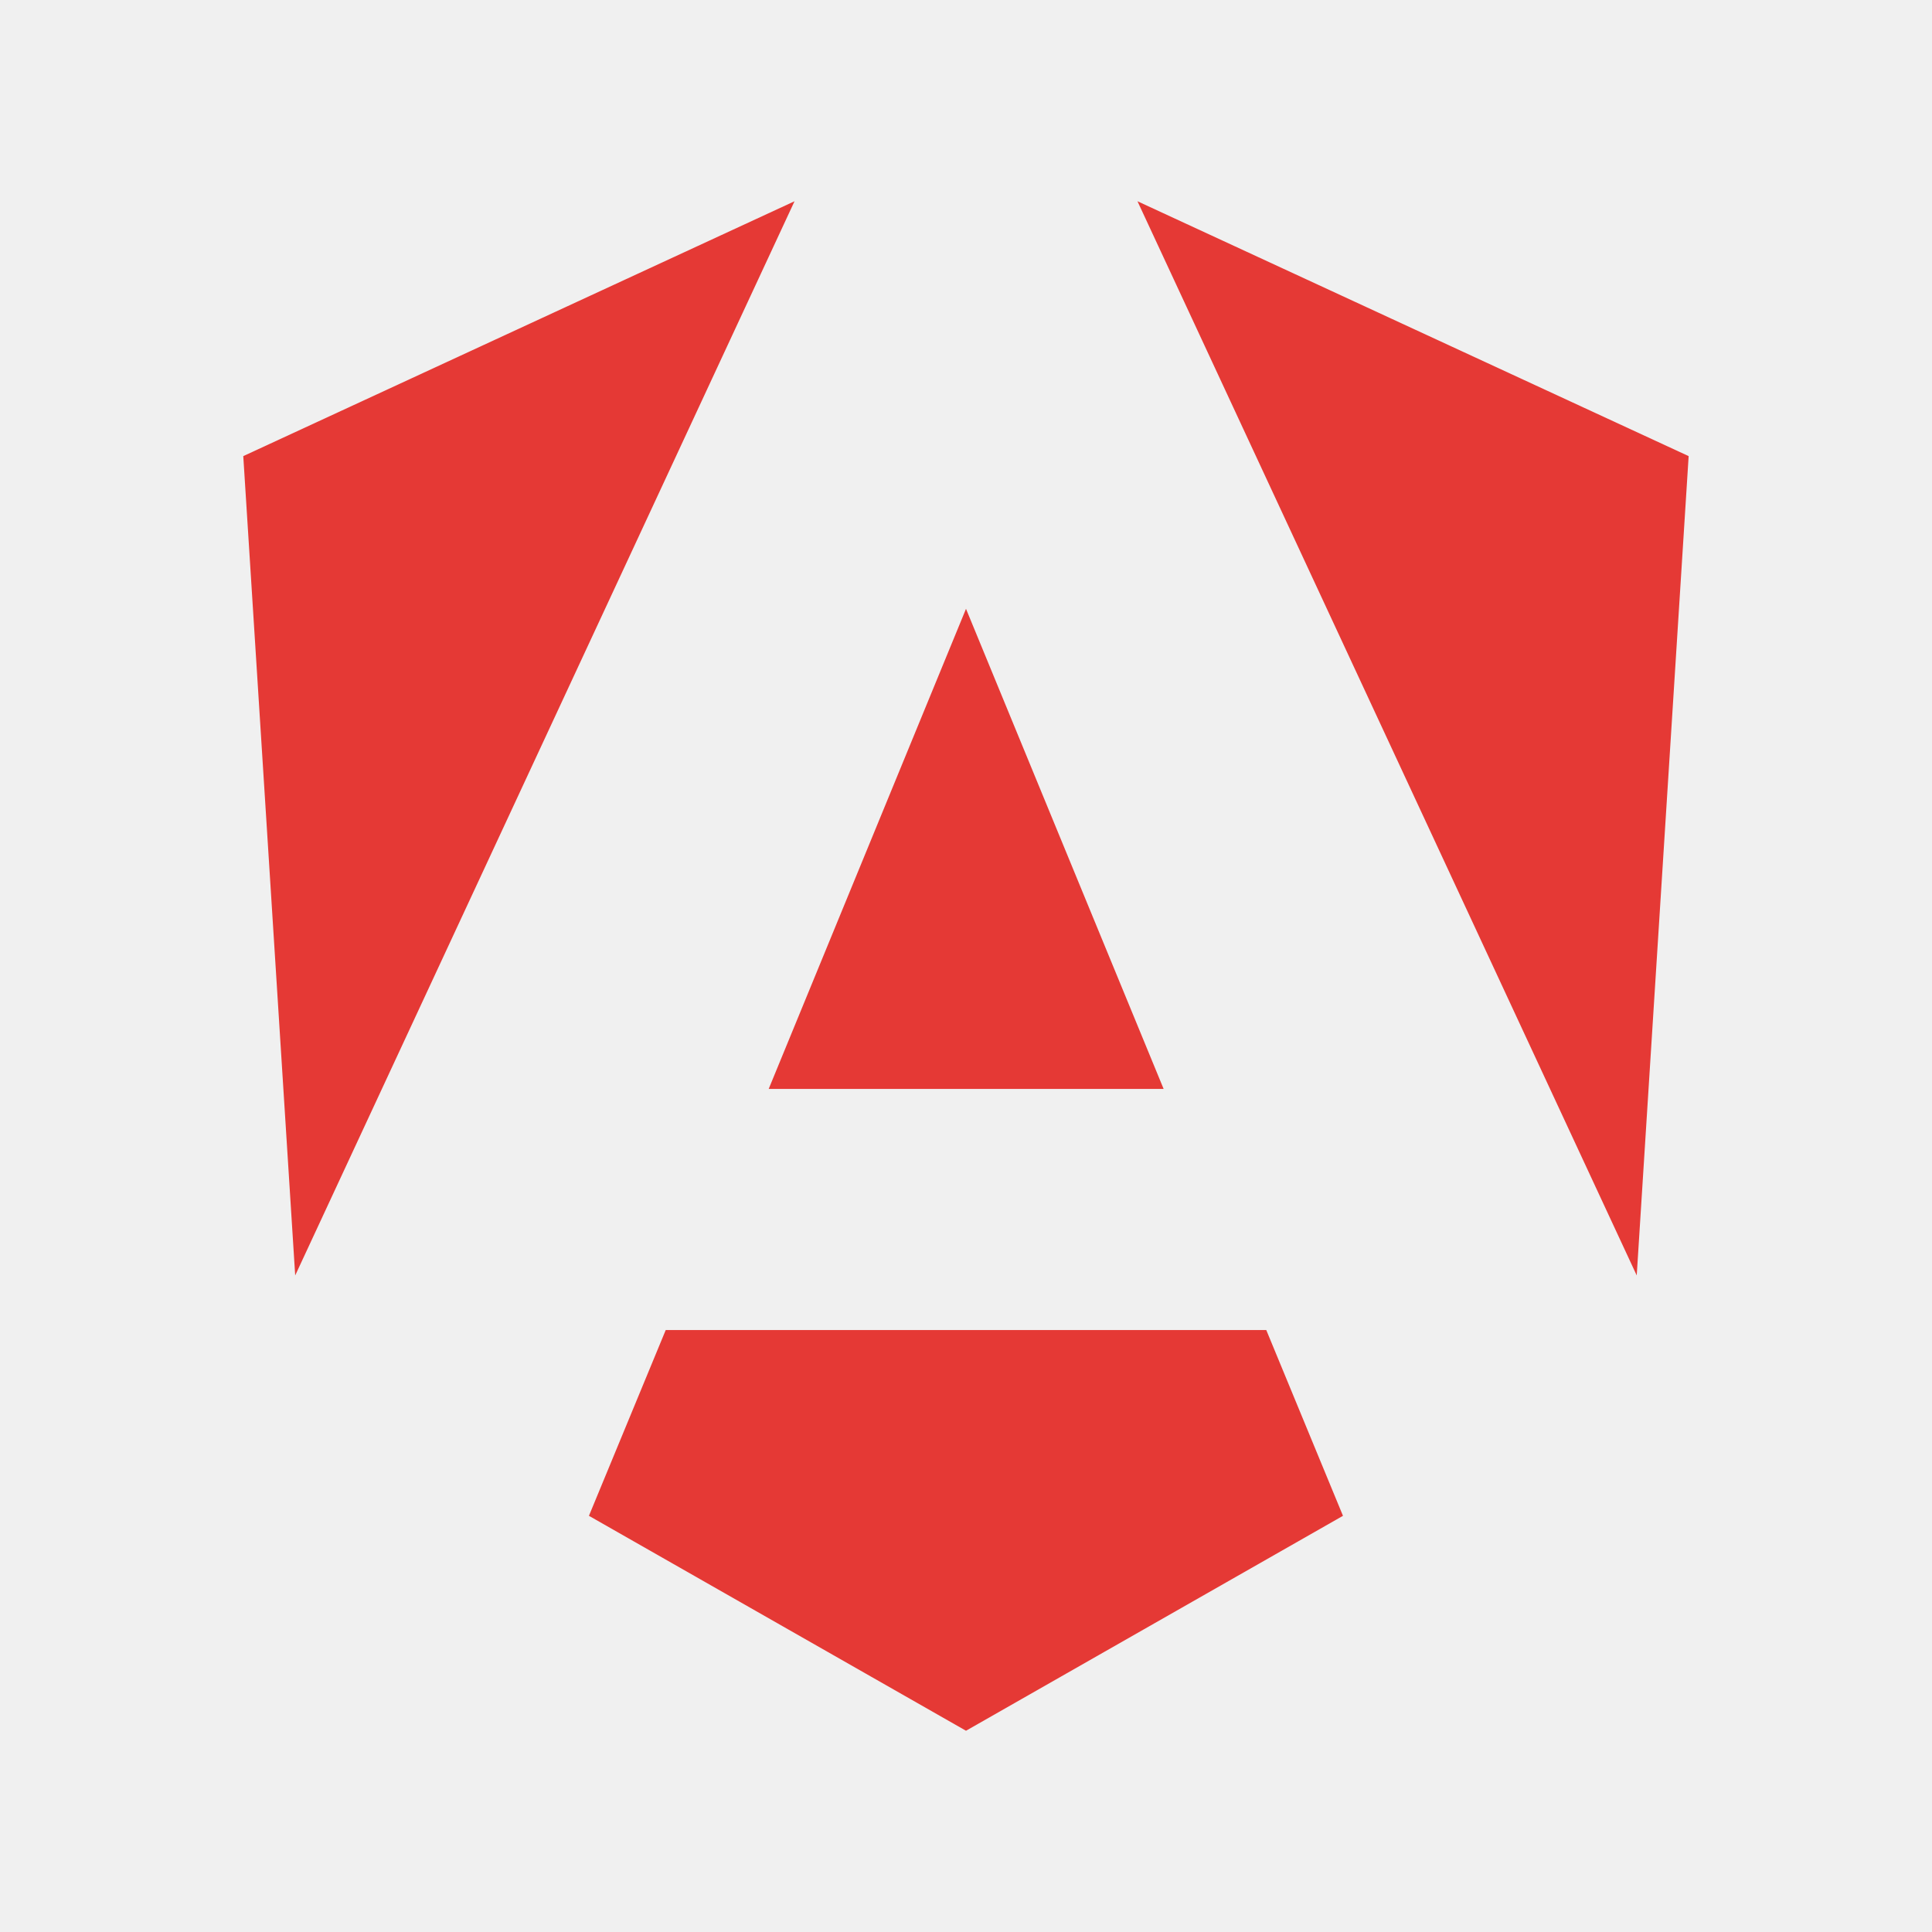
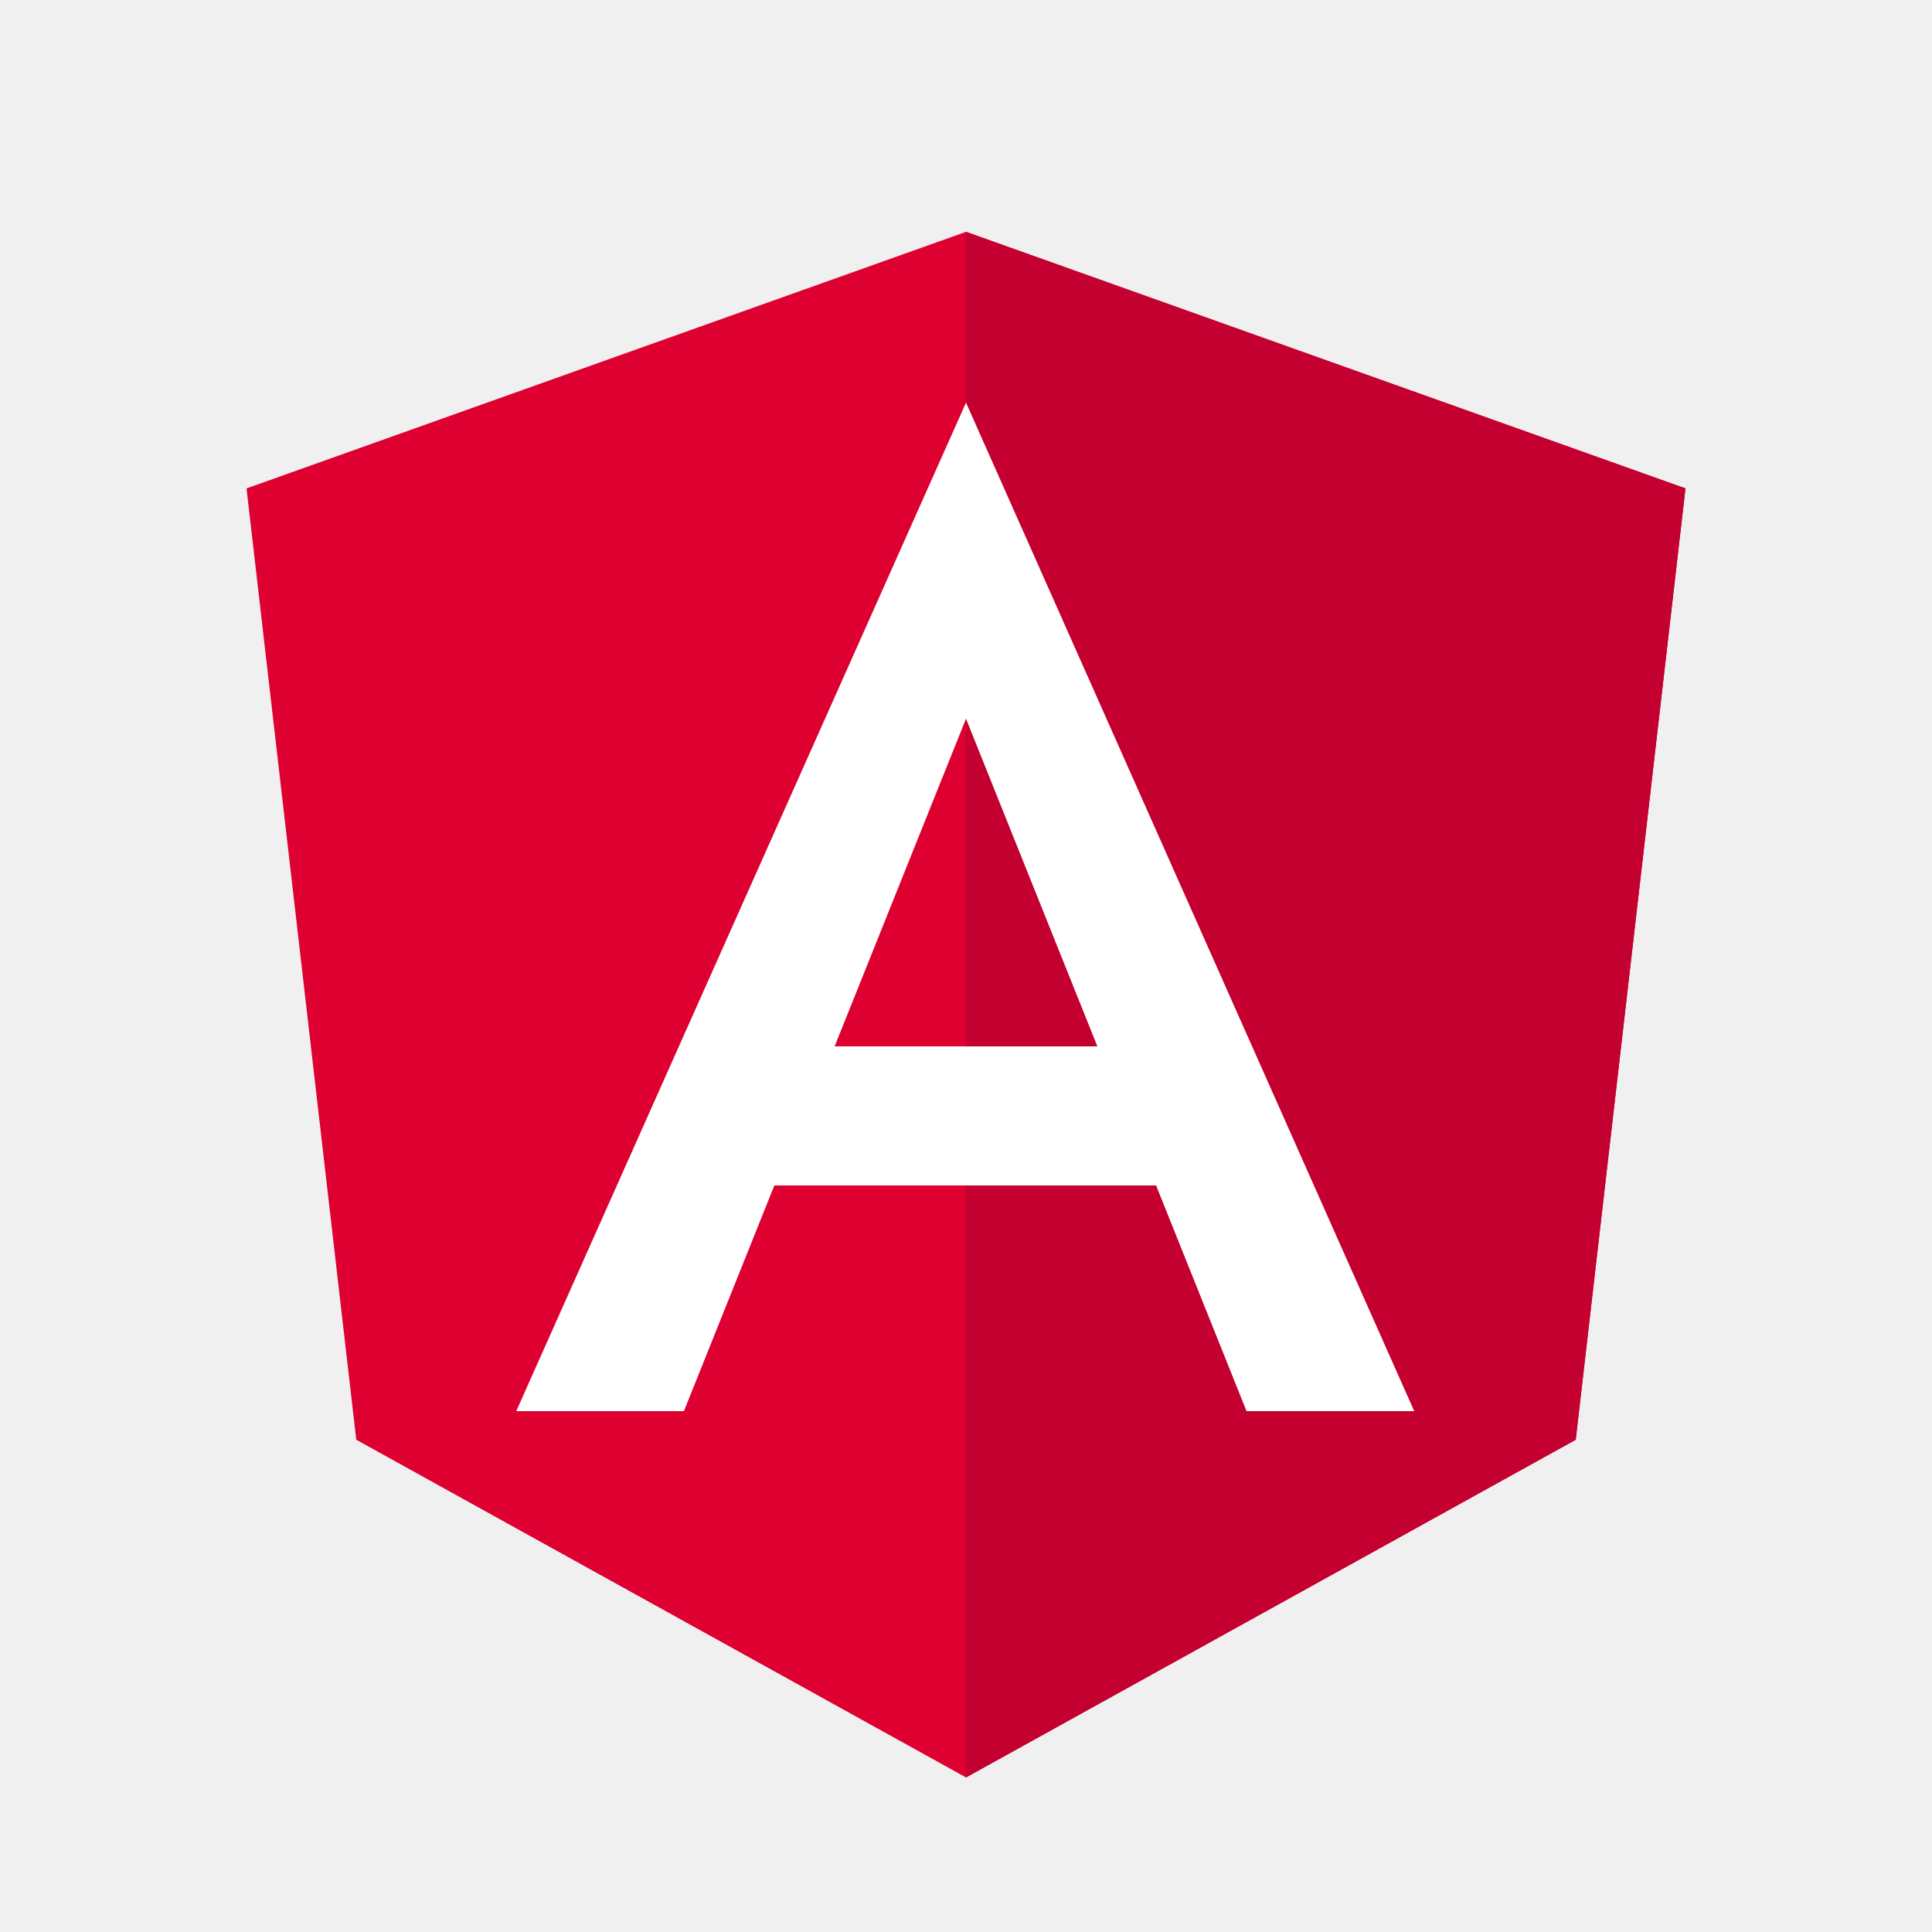
- <svg xmlns="http://www.w3.org/2000/svg" xml:space="preserve" viewBox="0 0 24 24">
-   <path fill="#e53935" d="M9.87 2.5 3.022 5.666l.645 10.178zm4.26 0 6.202 13.344.645-10.178zM12 7.563l-2.451 5.964h4.906zm-3.73 8.959-.954 2.308L12 21.5l4.683-2.67-.953-2.308z" />
+ <svg xmlns="http://www.w3.org/2000/svg" viewBox="0 0 250 250">
+   <polygon fill="#DD0031" points="125,30 125,30 125,30 31.9,63.2 46.1,186.3 125,230 125,230 125,230 203.9,186.3 218.1,63.2" />
+   <polygon fill="#C3002F" points="125,30 125,52.2 125,52.1 125,153.4 125,153.4 125,230 125,230 203.9,186.3 218.1,63.2 125,30" />
+   <path fill="#FFFFFF" d="M125,52.1L66.8,182.6h21.7l11.7-29.2h49.4l11.7,29.2h21.7L125,52.1z M142,135.4H108l17-42.4L142,135.4z" />
</svg>
